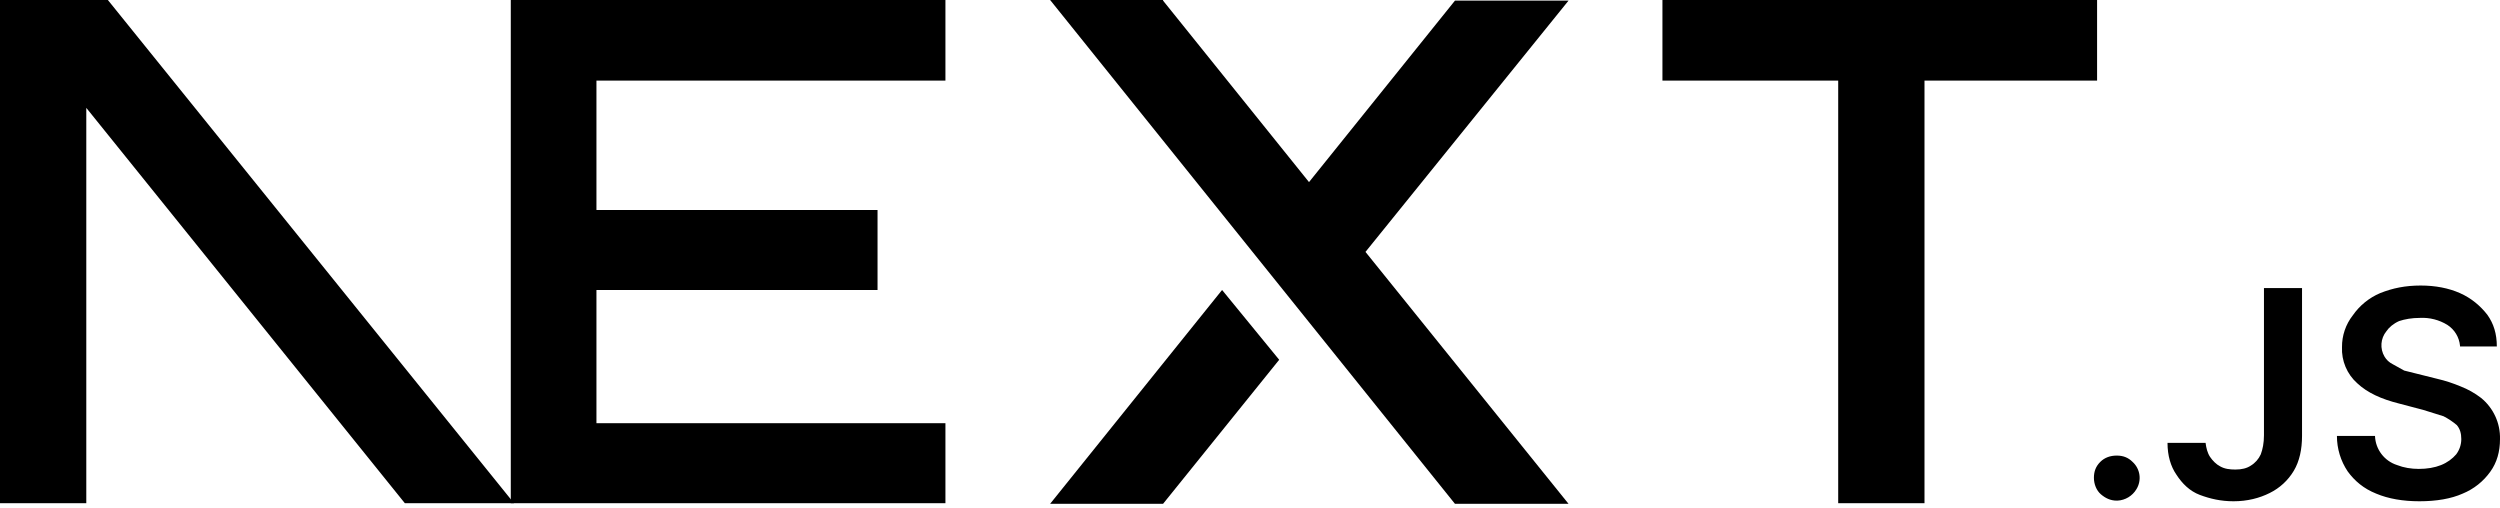
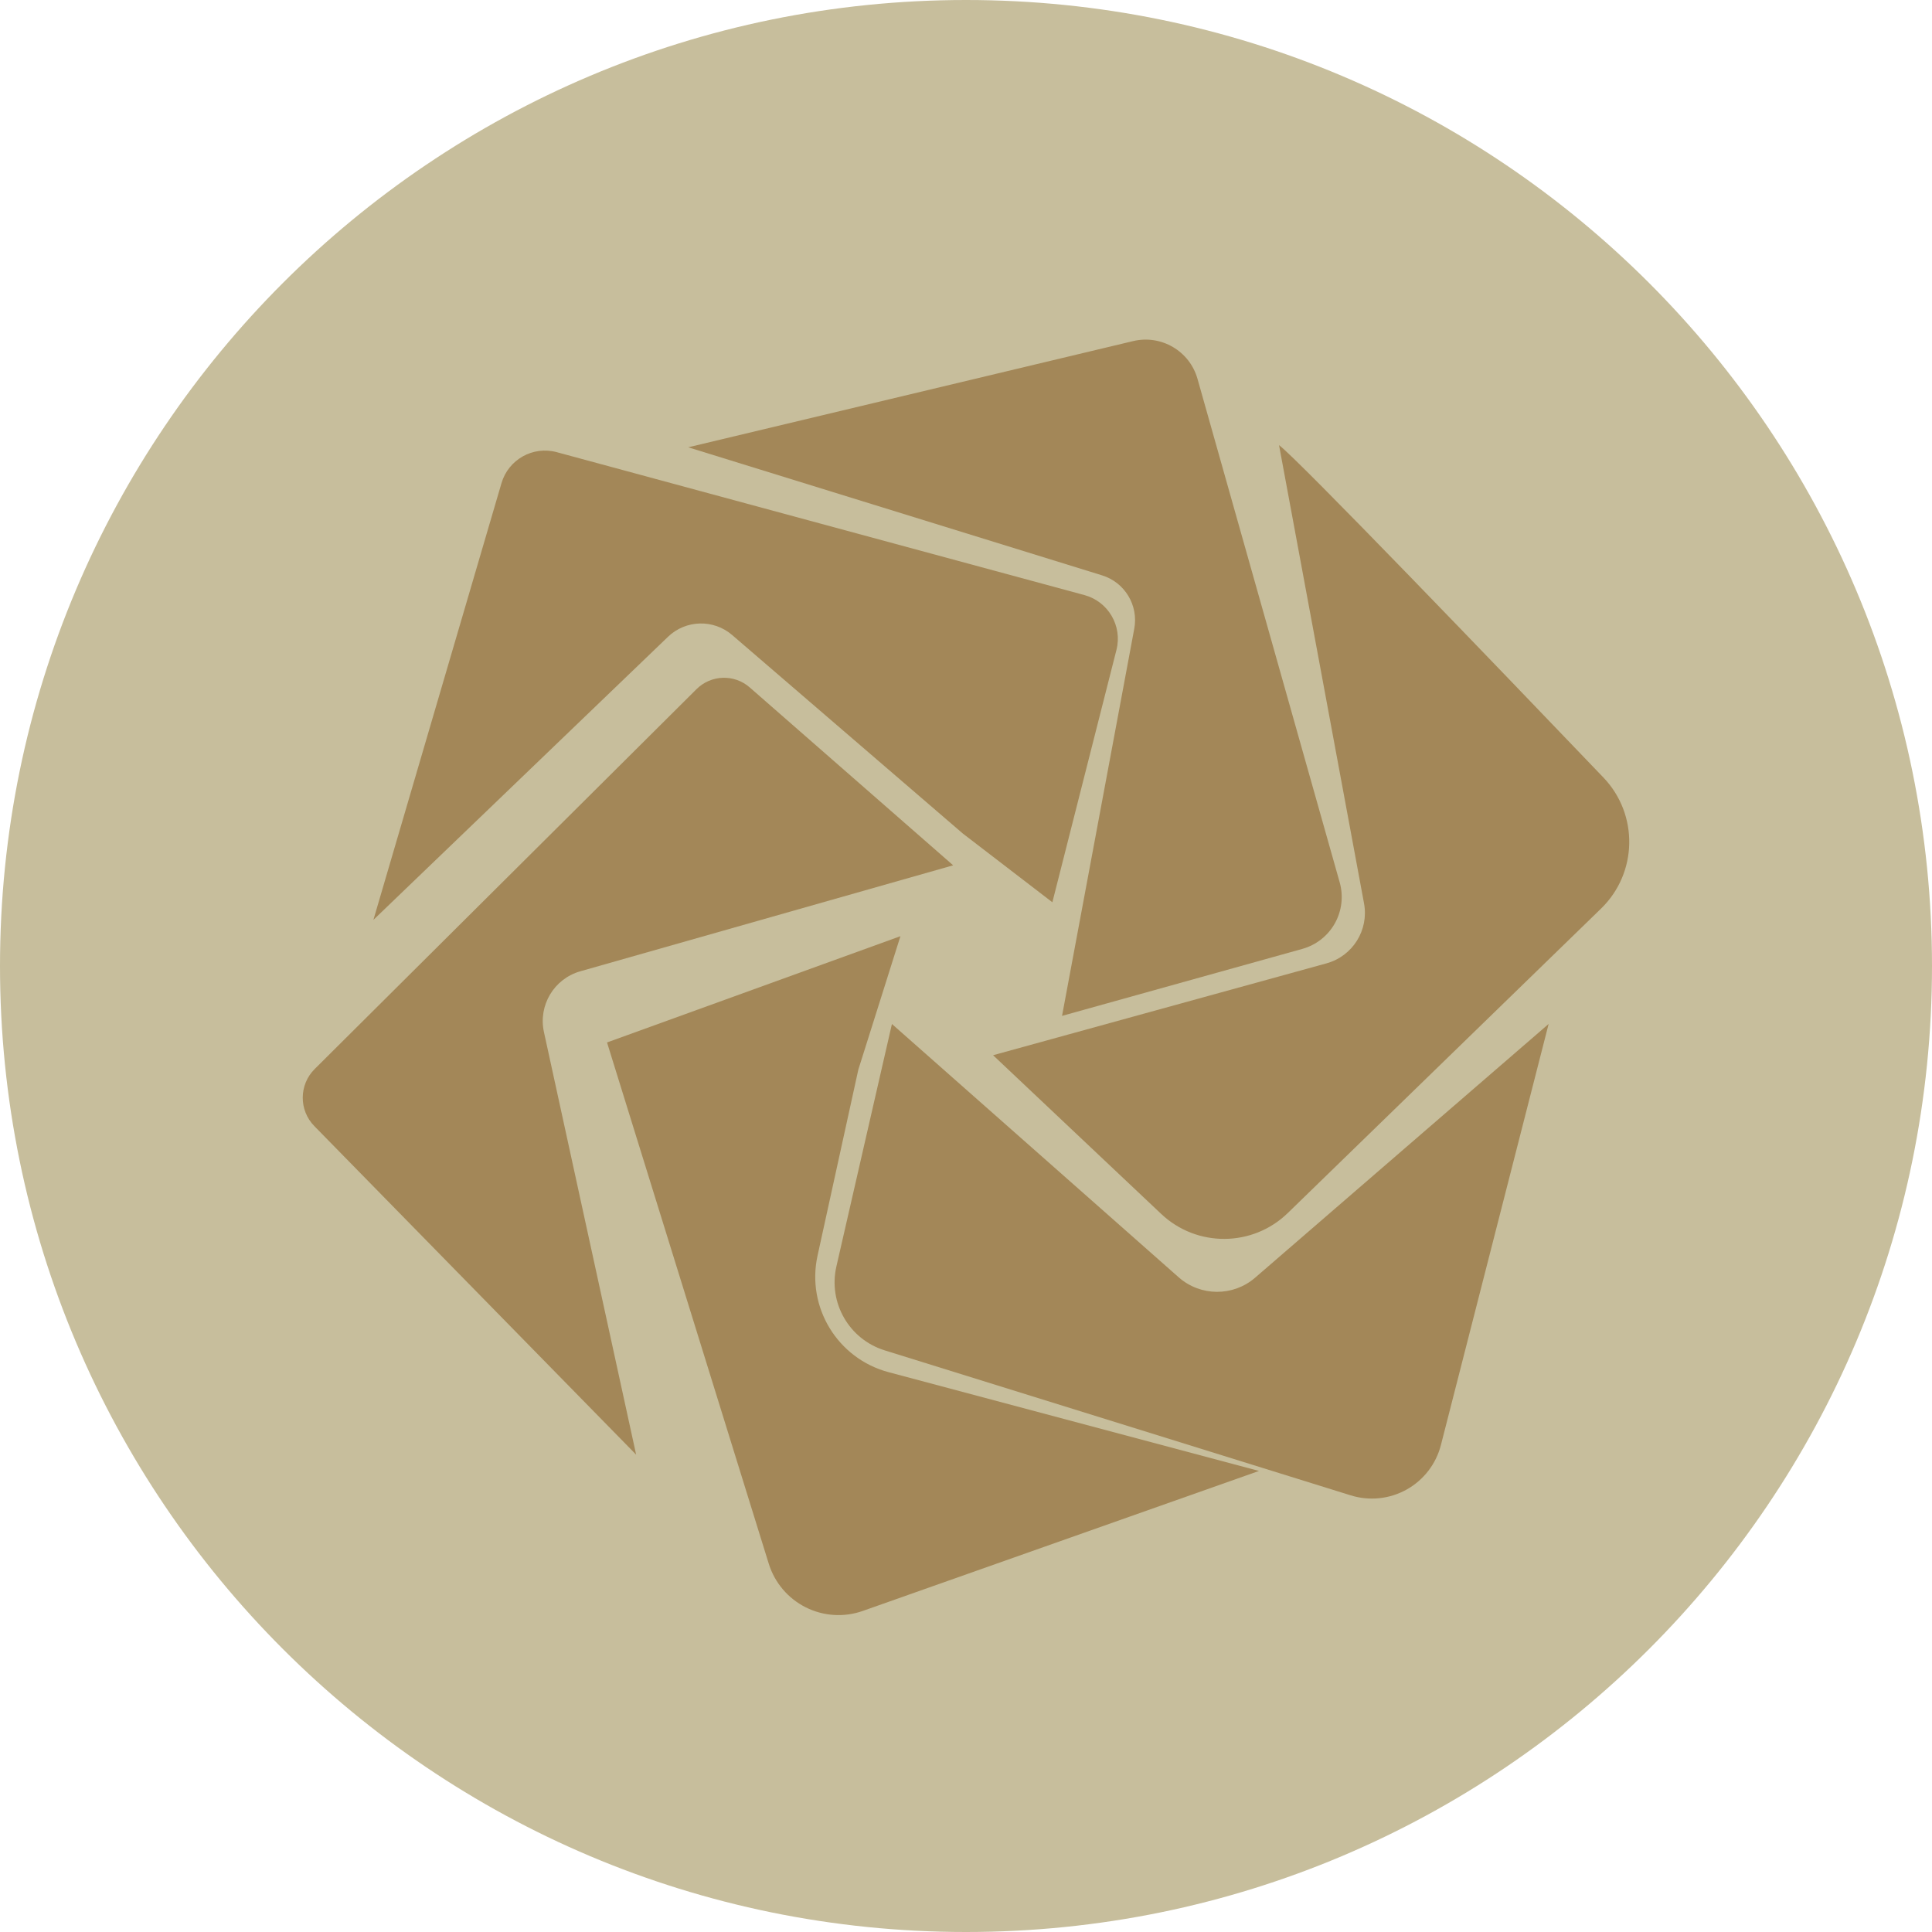
- <svg xmlns="http://www.w3.org/2000/svg" fill="none" viewBox="0 0 394 80">
-   <path fill="#000" d="M262 0h68.5v12.7h-27.2v66.6h-13.6V12.7H262V0ZM149 0v12.7H94v20.4h44.3v12.6H94v21h55v12.6H80.5V0h68.7zm34.3 0h-17.8l63.8 79.4h17.9l-32-39.7 32-39.6h-17.9l-23 28.6-23-28.6zm18.3 56.7-9-11-27.1 33.7h17.8l18.3-22.7z" />
-   <path fill="#000" d="M81 79.3 17 0H0v79.3h13.6V17l50.2 62.3H81Zm252.6-.4c-1 0-1.8-.4-2.5-1s-1.1-1.6-1.1-2.6.3-1.8 1-2.5 1.6-1 2.6-1 1.8.3 2.5 1a3.4 3.4 0 0 1 .6 4.3 3.7 3.7 0 0 1-3 1.8zm23.2-33.5h6v23.3c0 2.1-.4 4-1.3 5.5a9.1 9.1 0 0 1-3.8 3.5c-1.6.8-3.5 1.3-5.7 1.3-2 0-3.7-.4-5.3-1s-2.8-1.8-3.7-3.2c-.9-1.3-1.4-3-1.4-5h6c.1.8.3 1.6.7 2.2s1 1.2 1.6 1.5c.7.4 1.5.5 2.4.5 1 0 1.8-.2 2.4-.6a4 4 0 0 0 1.6-1.8c.3-.8.5-1.8.5-3V45.5zm30.9 9.1a4.4 4.4 0 0 0-2-3.3 7.5 7.5 0 0 0-4.3-1.1c-1.3 0-2.4.2-3.3.5-.9.4-1.6 1-2 1.6a3.5 3.5 0 0 0-.3 4c.3.5.7.9 1.3 1.2l1.8 1 2 .5 3.2.8c1.3.3 2.5.7 3.7 1.2a13 13 0 0 1 3.2 1.8 8.1 8.1 0 0 1 3 6.5c0 2-.5 3.7-1.5 5.1a10 10 0 0 1-4.4 3.5c-1.8.8-4.1 1.2-6.8 1.2-2.6 0-4.9-.4-6.8-1.2-2-.8-3.4-2-4.5-3.5a10 10 0 0 1-1.7-5.6h6a5 5 0 0 0 3.5 4.6c1 .4 2.2.6 3.4.6 1.3 0 2.5-.2 3.5-.6 1-.4 1.8-1 2.4-1.7a4 4 0 0 0 .8-2.4c0-.9-.2-1.6-.7-2.2a11 11 0 0 0-2.1-1.4l-3.2-1-3.8-1c-2.8-.7-5-1.7-6.6-3.2a7.2 7.2 0 0 1-2.4-5.7 8 8 0 0 1 1.7-5 10 10 0 0 1 4.3-3.5c2-.8 4-1.2 6.4-1.2 2.3 0 4.4.4 6.2 1.2 1.8.8 3.2 2 4.3 3.4 1 1.4 1.5 3 1.5 5h-5.8z" />
+ <svg xmlns="http://www.w3.org/2000/svg" viewBox="0 0 495.04 495.04">
+   <defs>
+     <style>.cls-1{fill:#c7be9c;}.cls-2{fill:#a38758;}</style>
+   </defs>
+   <g id="Layer_2" data-name="Layer 2">
+     <g id="Layer_1-2" data-name="Layer 1">
+       <circle class="cls-1" cx="247.52" cy="247.52" r="247.52" />
+       <g id="_29" data-name="29">
+         <g id="fourteen">
+           <path class="cls-2" d="M80.64,273.91l97.81-97.31a10,10,0,0,1,13.68-.44l52.1,45.56-95.55,27.16a13.24,13.24,0,0,0-9.31,15.54L163,372.73,80.54,288.54A10.38,10.38,0,0,1,80.64,273.91Z" />
+           <path class="cls-2" d="M95.68,235.7,128.5,123.79a11.6,11.6,0,0,1,14.16-7.93l135.21,36.62a11.6,11.6,0,0,1,8.2,14.05l-16.42,64.66-22.93-17.6L187.6,162.71a12.22,12.22,0,0,0-16.43.45Z" />
+           <path class="cls-2" d="M176.34,114.61l114-27.21a13.81,13.81,0,0,1,16.5,9.68l36.43,129a13.8,13.8,0,0,1-9.58,17.06l-61.56,17.16,18.5-99.18a12,12,0,0,0-8.26-13.7Z" />
+           <path class="cls-2" d="M327.73,114.06c4.81,3.56,56.15,57,83.12,85.17a23.84,23.84,0,0,1-.61,33.58l-80.26,78a23.45,23.45,0,0,1-32.44.24l-43.08-40.67,85.44-23.54a13.4,13.4,0,0,0,9.61-15.36Z" />
+           <path class="cls-2" d="M396.81,262.37l-27.6,107.89a18.25,18.25,0,0,1-23.1,12.9L226.67,346a18.24,18.24,0,0,1-12.36-21.49l14.23-62.13L302,327.27a14.89,14.89,0,0,0,19.61.11Z" />
+           <path class="cls-2" d="M322.6,376.9,221.08,412.77a18.71,18.71,0,0,1-24.1-12.1L155.54,267.11l75.18-27.23-10.79,34.2-10.45,47.66a25.29,25.29,0,0,0,18.19,29.85Z" />
+         </g>
+       </g>
+     </g>
+   </g>
</svg>
